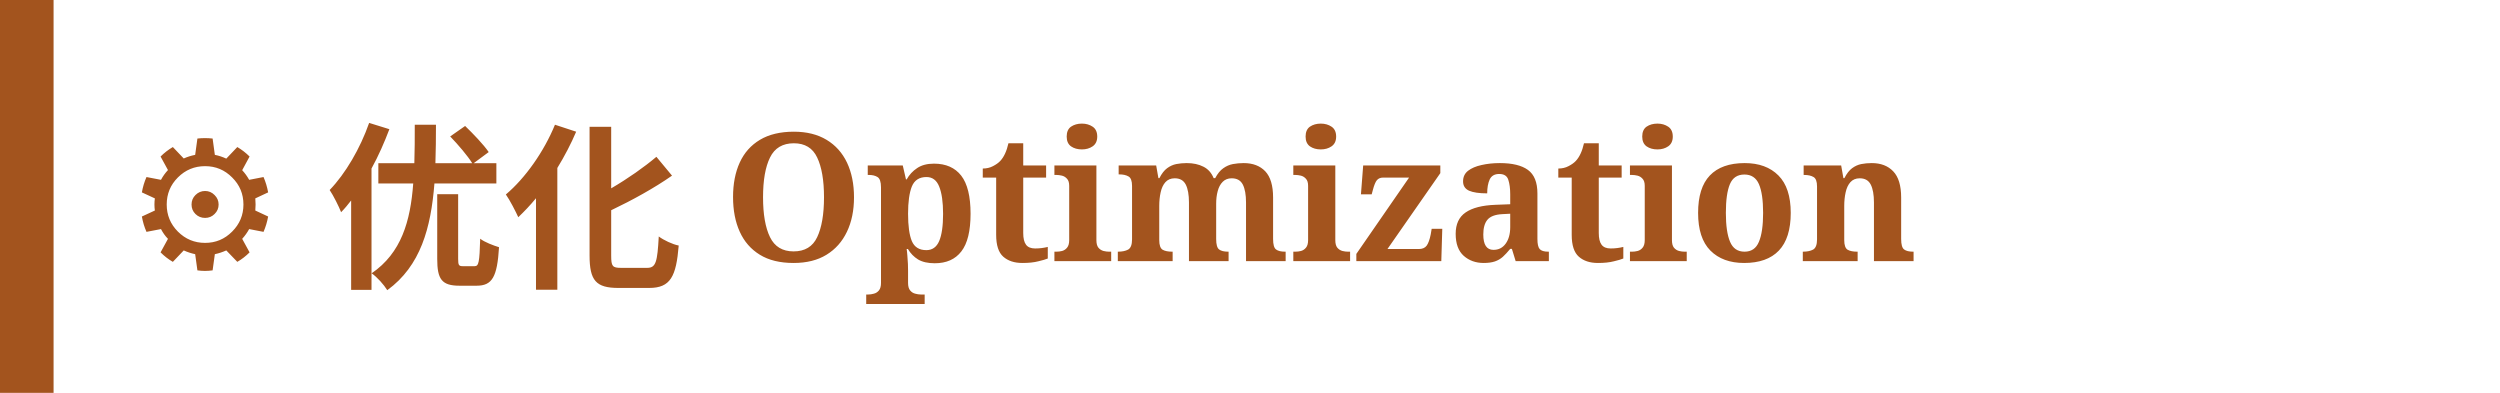
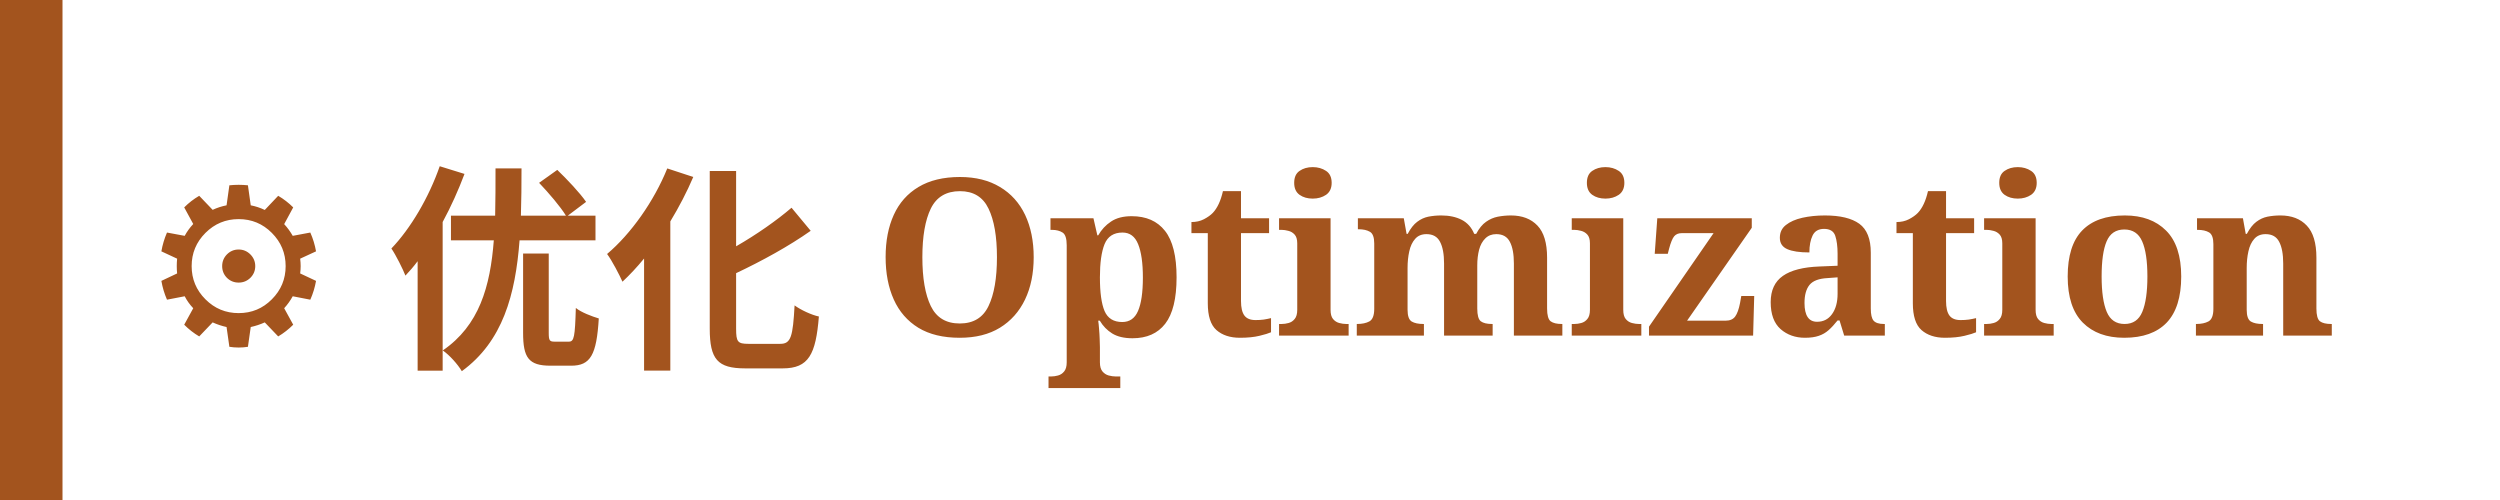
- <svg xmlns="http://www.w3.org/2000/svg" width="280" height="44" viewBox="0 0 280 44">
-   <rect x="0" y="0" width="6" height="44" fill="#A3541E" />
-   <text x="14" y="30" font-family="'Noto Serif SC','Fraunces',serif" font-size="20" font-weight="700" fill="#A3541E">⚙️  优化 Optimization</text>
+ <svg xmlns="http://www.w3.org/2000/svg" width="320" height="64" viewBox="0 0 320 64">
+   <rect x="0" y="0" width="8" height="64" fill="#A3541E" />
+   <text x="18" y="44" font-family="'Noto Serif SC','Fraunces',serif" font-size="28" font-weight="700" fill="#A3541E">⚙️  优化 Optimization</text>
</svg>
